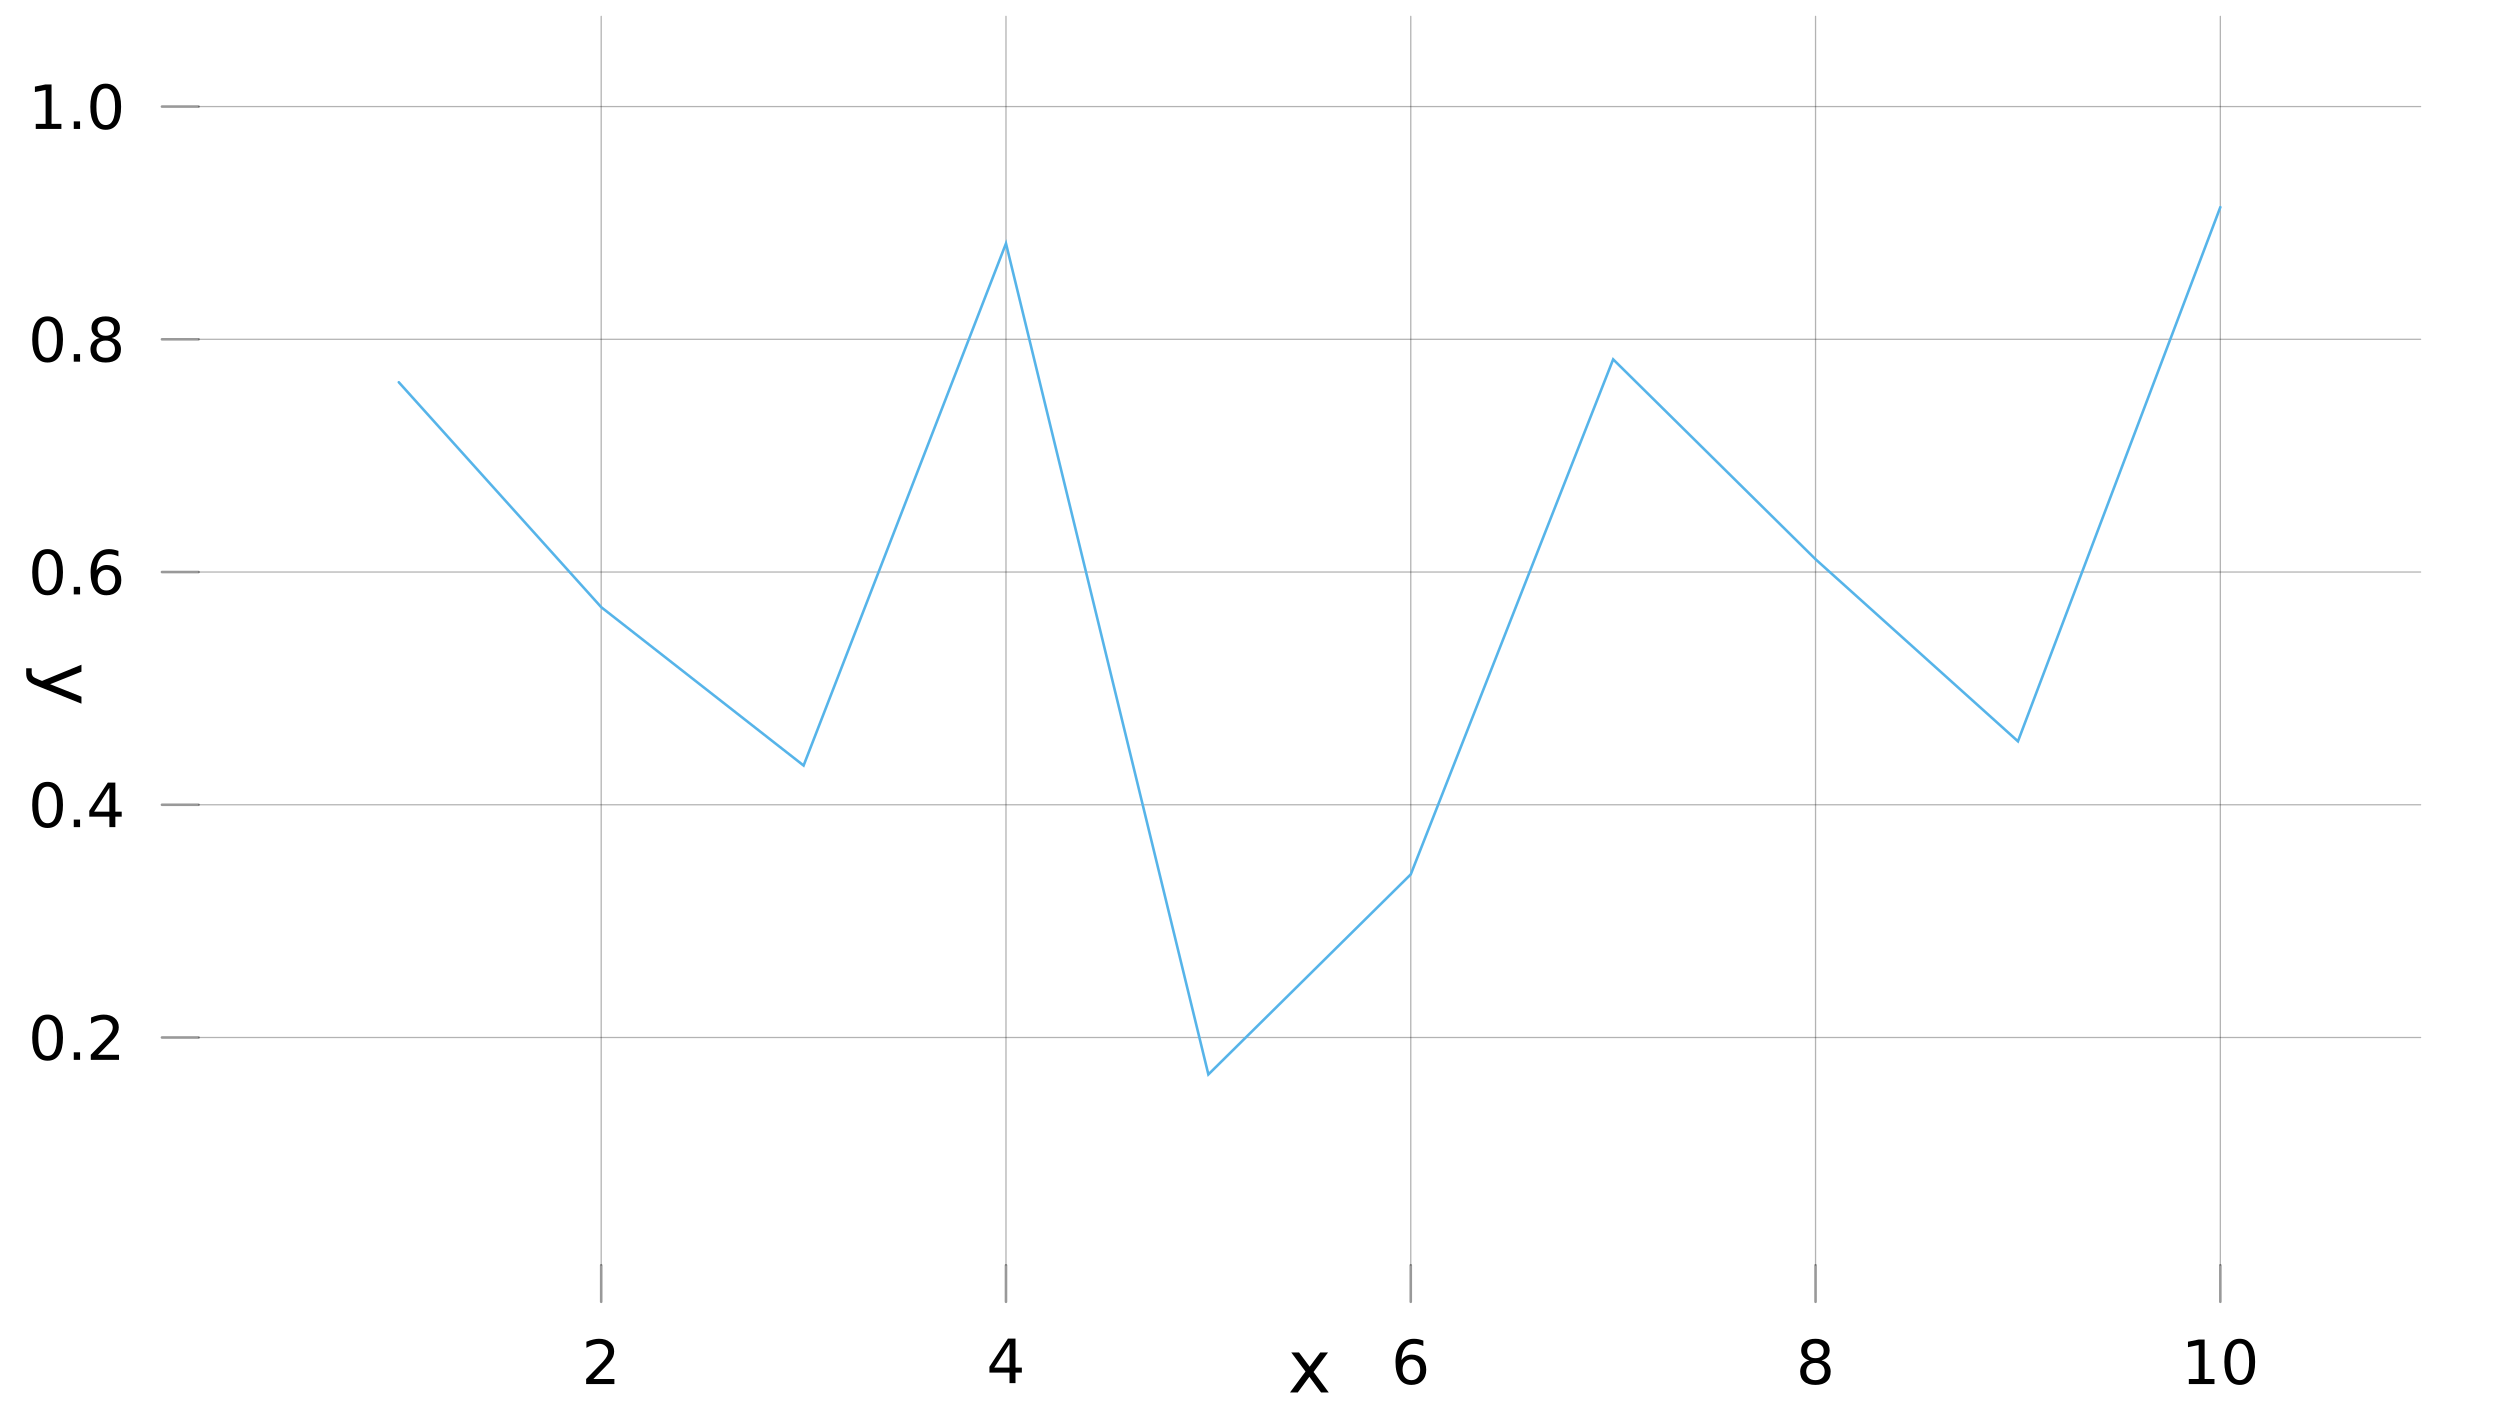
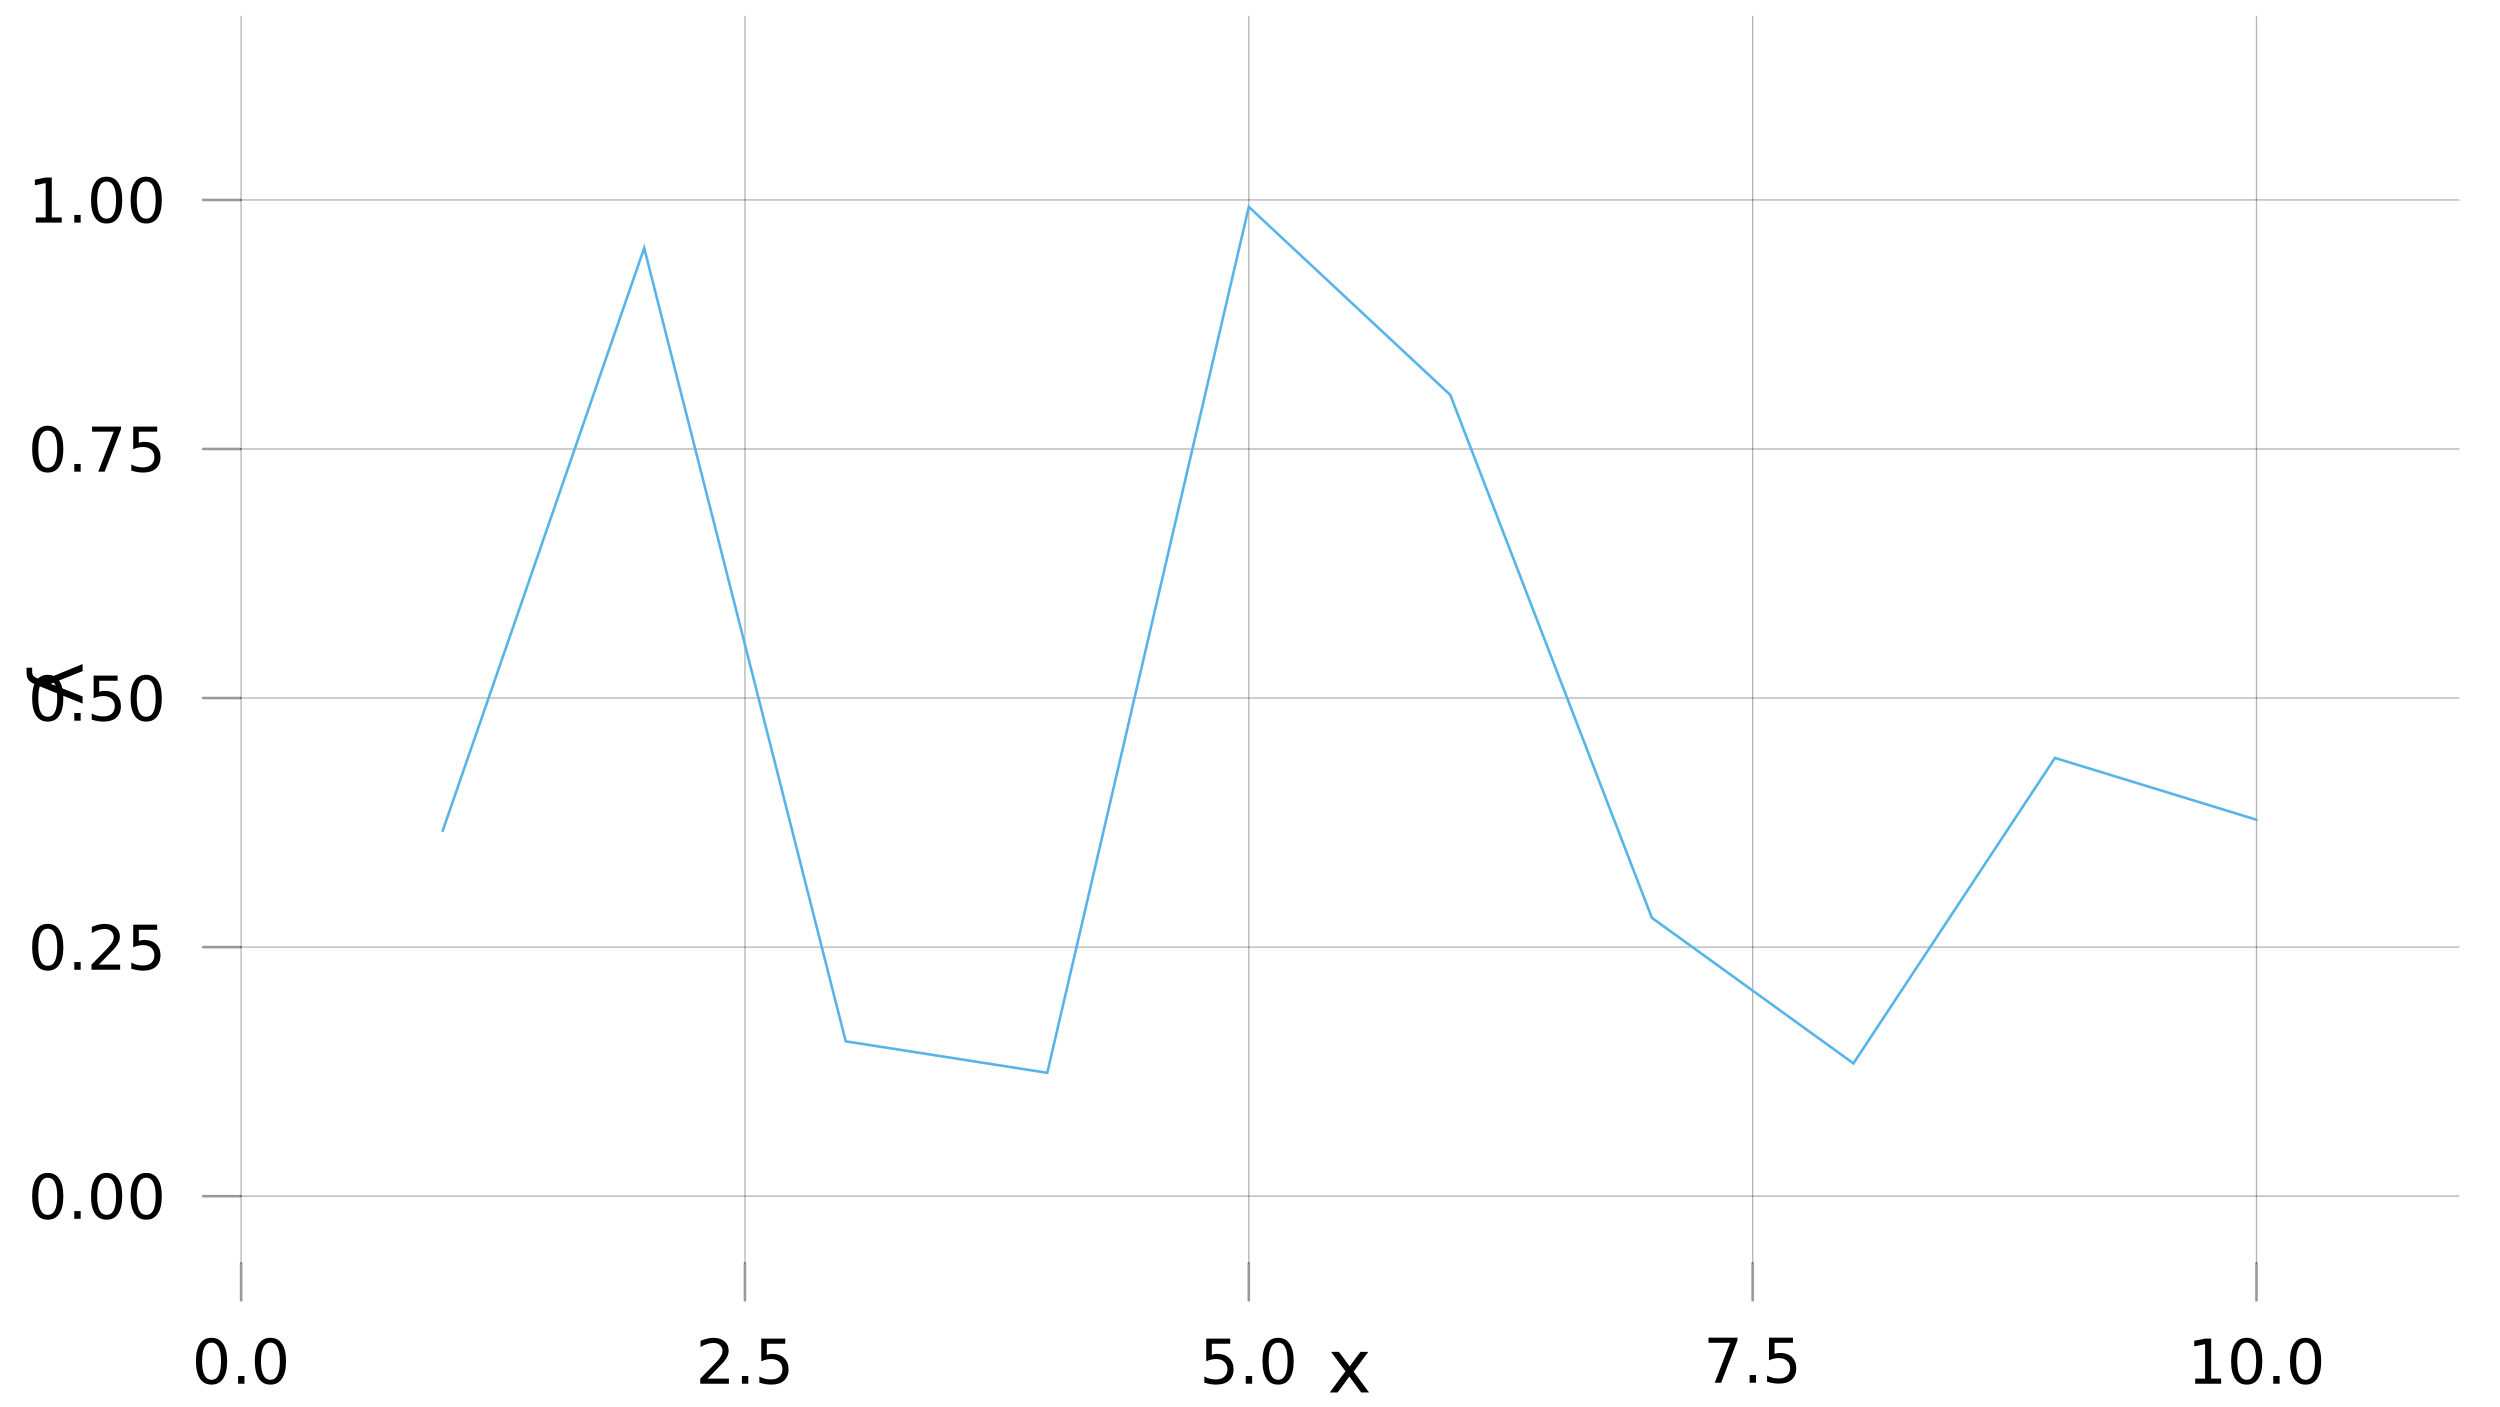
<svg xmlns="http://www.w3.org/2000/svg" xmlns:xlink="http://www.w3.org/1999/xlink" width="960pt" height="540pt" viewBox="0 0 960 540" version="1.1">
  <defs>
    <g>
      <symbol overflow="visible" id="glyph0-0">
-         <path style="stroke:none;" d="M 1.172 4.141 L 1.172 -16.531 L 12.891 -16.531 L 12.891 4.141 Z M 2.484 2.844 L 11.578 2.844 L 11.578 -15.203 L 2.484 -15.203 Z M 2.484 2.844 " />
+         <path style="stroke:none;" d="M 1.188 4.203 L 1.188 -16.75 L 13.062 -16.75 L 13.062 4.203 Z M 2.516 2.875 L 11.734 2.875 L 11.734 -15.406 L 2.516 -15.406 Z M 2.516 2.875 " />
      </symbol>
      <symbol overflow="visible" id="glyph0-1">
-         <path style="stroke:none;" d="M 4.5 -1.953 L 12.562 -1.953 L 12.562 0 L 1.719 0 L 1.719 -1.953 C 2.594 -2.859 3.785 -4.07 5.297 -5.594 C 6.816 -7.125 7.77 -8.113 8.156 -8.562 C 8.895 -9.395 9.41 -10.098 9.703 -10.672 C 10.004 -11.242 10.156 -11.812 10.156 -12.375 C 10.156 -13.281 9.832 -14.02 9.188 -14.594 C 8.551 -15.164 7.723 -15.453 6.703 -15.453 C 5.984 -15.453 5.219 -15.32 4.406 -15.062 C 3.602 -14.812 2.742 -14.43 1.828 -13.922 L 1.828 -16.266 C 2.766 -16.641 3.633 -16.922 4.438 -17.109 C 5.25 -17.297 5.988 -17.391 6.656 -17.391 C 8.426 -17.391 9.836 -16.945 10.891 -16.062 C 11.941 -15.176 12.469 -13.992 12.469 -12.516 C 12.469 -11.816 12.336 -11.148 12.078 -10.516 C 11.816 -9.891 11.336 -9.148 10.641 -8.297 C 10.453 -8.078 9.848 -7.438 8.828 -6.375 C 7.805 -5.32 6.363 -3.848 4.5 -1.953 Z M 4.5 -1.953 " />
+         <path style="stroke:none;" d="M 7.547 -15.766 C 6.336 -15.766 5.43 -15.172 4.828 -13.984 C 4.223 -12.805 3.922 -11.023 3.922 -8.641 C 3.922 -6.266 4.223 -4.484 4.828 -3.297 C 5.43 -2.109 6.336 -1.516 7.547 -1.516 C 8.766 -1.516 9.676 -2.109 10.281 -3.297 C 10.883 -4.484 11.188 -6.266 11.188 -8.641 C 11.188 -11.023 10.883 -12.805 10.281 -13.984 C 9.676 -15.172 8.766 -15.766 7.547 -15.766 Z M 7.547 -17.625 C 9.484 -17.625 10.961 -16.852 11.984 -15.312 C 13.016 -13.781 13.531 -11.555 13.531 -8.641 C 13.531 -5.723 13.016 -3.492 11.984 -1.953 C 10.961 -0.422 9.484 0.344 7.547 0.344 C 5.609 0.344 4.125 -0.422 3.094 -1.953 C 2.07 -3.492 1.562 -5.723 1.562 -8.641 C 1.562 -11.555 2.07 -13.781 3.094 -15.312 C 4.125 -16.852 5.609 -17.625 7.547 -17.625 Z M 7.547 -17.625 " />
      </symbol>
      <symbol overflow="visible" id="glyph0-2">
-         <path style="stroke:none;" d="M 8.859 -15.078 L 3.016 -5.953 L 8.859 -5.953 Z M 8.25 -17.094 L 11.156 -17.094 L 11.156 -5.953 L 13.594 -5.953 L 13.594 -4.031 L 11.156 -4.031 L 11.156 0 L 8.859 0 L 8.859 -4.031 L 1.141 -4.031 L 1.141 -6.266 Z M 8.25 -17.094 " />
+         <path style="stroke:none;" d="M 2.547 -2.953 L 4.984 -2.953 L 4.984 0 L 2.547 0 Z M 2.547 -2.953 " />
      </symbol>
      <symbol overflow="visible" id="glyph0-3">
-         <path style="stroke:none;" d="M 7.734 -9.469 C 6.703 -9.469 5.879 -9.109 5.266 -8.391 C 4.66 -7.68 4.359 -6.711 4.359 -5.484 C 4.359 -4.254 4.66 -3.281 5.266 -2.562 C 5.879 -1.852 6.703 -1.5 7.734 -1.5 C 8.773 -1.5 9.598 -1.852 10.203 -2.562 C 10.805 -3.281 11.109 -4.254 11.109 -5.484 C 11.109 -6.711 10.805 -7.68 10.203 -8.391 C 9.598 -9.109 8.773 -9.469 7.734 -9.469 Z M 12.328 -16.703 L 12.328 -14.609 C 11.742 -14.879 11.156 -15.086 10.562 -15.234 C 9.977 -15.379 9.395 -15.453 8.812 -15.453 C 7.281 -15.453 6.113 -14.938 5.312 -13.906 C 4.508 -12.875 4.051 -11.316 3.938 -9.234 C 4.383 -9.898 4.945 -10.41 5.625 -10.766 C 6.312 -11.117 7.062 -11.297 7.875 -11.297 C 9.594 -11.297 10.945 -10.773 11.938 -9.734 C 12.938 -8.691 13.438 -7.273 13.438 -5.484 C 13.438 -3.723 12.914 -2.312 11.875 -1.25 C 10.844 -0.195 9.461 0.328 7.734 0.328 C 5.754 0.328 4.242 -0.426 3.203 -1.938 C 2.16 -3.457 1.641 -5.656 1.641 -8.531 C 1.641 -11.227 2.281 -13.379 3.562 -14.984 C 4.844 -16.586 6.562 -17.391 8.719 -17.391 C 9.301 -17.391 9.883 -17.332 10.469 -17.219 C 11.062 -17.102 11.68 -16.93 12.328 -16.703 Z M 12.328 -16.703 " />
+         <path style="stroke:none;" d="M 4.562 -1.969 L 12.734 -1.969 L 12.734 0 L 1.734 0 L 1.734 -1.969 C 2.629 -2.883 3.844 -4.117 5.375 -5.672 C 6.906 -7.223 7.867 -8.223 8.266 -8.672 C 9.016 -9.516 9.535 -10.227 9.828 -10.812 C 10.129 -11.395 10.281 -11.969 10.281 -12.531 C 10.281 -13.457 9.957 -14.207 9.312 -14.781 C 8.664 -15.363 7.828 -15.656 6.797 -15.656 C 6.055 -15.656 5.281 -15.523 4.469 -15.266 C 3.656 -15.016 2.785 -14.629 1.859 -14.109 L 1.859 -16.484 C 2.797 -16.859 3.676 -17.141 4.5 -17.328 C 5.32 -17.523 6.07 -17.625 6.75 -17.625 C 8.539 -17.625 9.969 -17.176 11.031 -16.281 C 12.102 -15.383 12.641 -14.188 12.641 -12.688 C 12.641 -11.977 12.504 -11.301 12.234 -10.656 C 11.973 -10.02 11.488 -9.27 10.781 -8.406 C 10.594 -8.188 9.977 -7.539 8.938 -6.469 C 7.906 -5.395 6.445 -3.895 4.562 -1.969 Z M 4.562 -1.969 " />
      </symbol>
      <symbol overflow="visible" id="glyph0-4">
-         <path style="stroke:none;" d="M 7.453 -8.109 C 6.348 -8.109 5.477 -7.812 4.844 -7.219 C 4.219 -6.633 3.906 -5.832 3.906 -4.812 C 3.906 -3.781 4.219 -2.969 4.844 -2.375 C 5.477 -1.789 6.348 -1.5 7.453 -1.5 C 8.547 -1.5 9.41 -1.789 10.047 -2.375 C 10.68 -2.969 11 -3.781 11 -4.812 C 11 -5.832 10.68 -6.633 10.047 -7.219 C 9.422 -7.812 8.555 -8.109 7.453 -8.109 Z M 5.141 -9.094 C 4.148 -9.344 3.375 -9.805 2.812 -10.484 C 2.258 -11.16 1.984 -11.988 1.984 -12.969 C 1.984 -14.332 2.469 -15.41 3.438 -16.203 C 4.414 -16.992 5.754 -17.391 7.453 -17.391 C 9.148 -17.391 10.484 -16.992 11.453 -16.203 C 12.422 -15.41 12.906 -14.332 12.906 -12.969 C 12.906 -11.988 12.629 -11.16 12.078 -10.484 C 11.523 -9.805 10.754 -9.344 9.766 -9.094 C 10.879 -8.832 11.75 -8.32 12.375 -7.562 C 13 -6.812 13.312 -5.895 13.312 -4.812 C 13.312 -3.156 12.805 -1.883 11.797 -1 C 10.785 -0.113 9.336 0.328 7.453 0.328 C 5.566 0.328 4.117 -0.113 3.109 -1 C 2.098 -1.883 1.594 -3.156 1.594 -4.812 C 1.594 -5.895 1.906 -6.812 2.531 -7.562 C 3.156 -8.32 4.023 -8.832 5.141 -9.094 Z M 4.297 -12.75 C 4.297 -11.863 4.57 -11.172 5.125 -10.672 C 5.676 -10.18 6.453 -9.938 7.453 -9.938 C 8.441 -9.938 9.219 -10.18 9.781 -10.672 C 10.344 -11.172 10.625 -11.863 10.625 -12.75 C 10.625 -13.633 10.344 -14.32 9.781 -14.812 C 9.219 -15.312 8.441 -15.562 7.453 -15.562 C 6.453 -15.562 5.676 -15.312 5.125 -14.812 C 4.57 -14.32 4.297 -13.633 4.297 -12.75 Z M 4.297 -12.75 " />
+         <path style="stroke:none;" d="M 2.562 -17.312 L 11.766 -17.312 L 11.766 -15.344 L 4.703 -15.344 L 4.703 -11.094 C 5.047 -11.207 5.383 -11.297 5.719 -11.359 C 6.062 -11.422 6.406 -11.453 6.75 -11.453 C 8.688 -11.453 10.219 -10.922 11.344 -9.859 C 12.469 -8.797 13.031 -7.363 13.031 -5.562 C 13.031 -3.695 12.453 -2.242 11.297 -1.203 C 10.141 -0.172 8.504 0.344 6.391 0.344 C 5.66 0.344 4.914 0.281 4.156 0.156 C 3.406 0.031 2.629 -0.156 1.828 -0.406 L 1.828 -2.766 C 2.523 -2.379 3.242 -2.094 3.984 -1.906 C 4.734 -1.727 5.52 -1.641 6.344 -1.641 C 7.676 -1.641 8.734 -1.988 9.516 -2.688 C 10.297 -3.395 10.688 -4.352 10.688 -5.562 C 10.688 -6.758 10.297 -7.707 9.516 -8.406 C 8.734 -9.113 7.676 -9.469 6.344 -9.469 C 5.719 -9.469 5.094 -9.398 4.469 -9.266 C 3.844 -9.129 3.207 -8.91 2.562 -8.609 Z M 2.562 -17.312 " />
      </symbol>
      <symbol overflow="visible" id="glyph0-5">
-         <path style="stroke:none;" d="M 2.906 -1.953 L 6.688 -1.953 L 6.688 -14.984 L 2.578 -14.156 L 2.578 -16.266 L 6.656 -17.094 L 8.969 -17.094 L 8.969 -1.953 L 12.75 -1.953 L 12.75 0 L 2.906 0 Z M 2.906 -1.953 " />
+         <path style="stroke:none;" d="M 1.953 -17.312 L 13.078 -17.312 L 13.078 -16.312 L 6.797 0 L 4.344 0 L 10.266 -15.344 L 1.953 -15.344 Z M 1.953 -17.312 " />
      </symbol>
      <symbol overflow="visible" id="glyph0-6">
-         <path style="stroke:none;" d="M 7.453 -15.562 C 6.266 -15.562 5.367 -14.973 4.766 -13.797 C 4.172 -12.629 3.875 -10.875 3.875 -8.531 C 3.875 -6.188 4.172 -4.426 4.766 -3.25 C 5.367 -2.082 6.266 -1.5 7.453 -1.5 C 8.648 -1.5 9.547 -2.082 10.141 -3.25 C 10.742 -4.426 11.047 -6.188 11.047 -8.531 C 11.047 -10.875 10.742 -12.629 10.141 -13.797 C 9.547 -14.973 8.648 -15.562 7.453 -15.562 Z M 7.453 -17.391 C 9.367 -17.391 10.832 -16.633 11.844 -15.125 C 12.852 -13.613 13.359 -11.414 13.359 -8.531 C 13.359 -5.656 12.852 -3.457 11.844 -1.938 C 10.832 -0.426 9.367 0.328 7.453 0.328 C 5.535 0.328 4.07 -0.426 3.062 -1.938 C 2.051 -3.457 1.547 -5.656 1.547 -8.531 C 1.547 -11.414 2.051 -13.613 3.062 -15.125 C 4.07 -16.633 5.535 -17.391 7.453 -17.391 Z M 7.453 -17.391 " />
-       </symbol>
-       <symbol overflow="visible" id="glyph0-7">
-         <path style="stroke:none;" d="M 2.5 -2.906 L 4.922 -2.906 L 4.922 0 L 2.5 0 Z M 2.5 -2.906 " />
+         <path style="stroke:none;" d="M 2.953 -1.969 L 6.766 -1.969 L 6.766 -15.188 L 2.609 -14.344 L 2.609 -16.484 L 6.75 -17.312 L 9.094 -17.312 L 9.094 -1.969 L 12.922 -1.969 L 12.922 0 L 2.953 0 Z M 2.953 -1.969 " />
      </symbol>
      <symbol overflow="visible" id="glyph1-0">
-         <path style="stroke:none;" d="M 1.406 4.969 L 1.406 -19.828 L 15.469 -19.828 L 15.469 4.969 Z M 2.984 3.406 L 13.891 3.406 L 13.891 -18.25 L 2.984 -18.25 Z M 2.984 3.406 " />
+         <path style="stroke:none;" d="M 1.422 5.031 L 1.422 -20.094 L 15.672 -20.094 L 15.672 5.031 Z M 3.016 3.453 L 14.078 3.453 L 14.078 -18.5 L 3.016 -18.5 Z M 3.016 3.453 " />
      </symbol>
      <symbol overflow="visible" id="glyph1-1">
-         <path style="stroke:none;" d="M 15.438 -15.375 L 9.875 -7.891 L 15.719 0 L 12.75 0 L 8.266 -6.047 L 3.797 0 L 0.812 0 L 6.781 -8.047 L 1.312 -15.375 L 4.297 -15.375 L 8.375 -9.906 L 12.453 -15.375 Z M 15.438 -15.375 " />
+         <path style="stroke:none;" d="M 15.641 -15.594 L 10 -8 L 15.938 0 L 12.922 0 L 8.375 -6.125 L 3.844 0 L 0.828 0 L 6.875 -8.156 L 1.344 -15.594 L 4.359 -15.594 L 8.484 -10.031 L 12.625 -15.594 Z M 15.641 -15.594 " />
      </symbol>
      <symbol overflow="visible" id="glyph2-0">
-         <path style="stroke:none;" d="M -4.969 1.406 L 19.828 1.406 L 19.828 15.469 L -4.969 15.469 Z M -3.406 2.984 L -3.406 13.891 L 18.25 13.891 L 18.25 2.984 Z M -3.406 2.984 " />
+         <path style="stroke:none;" d="M -5.031 1.422 L 20.094 1.422 L 20.094 15.672 L -5.031 15.672 Z M -3.453 3.016 L -3.453 14.078 L 18.5 14.078 L 18.5 3.016 Z M -3.453 3.016 " />
      </symbol>
      <symbol overflow="visible" id="glyph2-1">
-         <path style="stroke:none;" d="M -1.422 9.047 C -3.254 8.336 -4.445 7.645 -5 6.969 C -5.562 6.289 -5.844 5.383 -5.844 4.25 L -5.844 2.219 L -3.734 2.219 L -3.734 3.703 C -3.734 4.398 -3.566 4.941 -3.234 5.328 C -2.91 5.711 -2.133 6.141 -0.906 6.609 L 0.25 7.062 L 15.375 0.844 L 15.375 3.516 L 3.344 8.328 L 15.375 13.125 L 15.375 15.812 Z M -1.422 9.047 " />
+         <path style="stroke:none;" d="M -1.453 9.172 C -3.305 8.441 -4.516 7.734 -5.078 7.047 C -5.641 6.367 -5.922 5.453 -5.922 4.297 L -5.922 2.25 L -3.781 2.25 L -3.781 3.75 C -3.781 4.457 -3.613 5.004 -3.281 5.391 C -2.945 5.785 -2.16 6.219 -0.922 6.688 L 0.25 7.156 L 15.594 0.844 L 15.594 3.562 L 3.391 8.438 L 15.594 13.297 L 15.594 16.016 Z M -1.453 9.172 " />
      </symbol>
    </g>
  </defs>
  <g id="surface1">
    <rect x="0" y="0" width="960" height="540" style="fill:rgb(100%,100%,100%);fill-opacity:1;stroke:none;" />
    <g style="fill:rgb(0%,0%,0%);fill-opacity:1;">
-       <use xlink:href="#glyph0-1" x="223.359" y="531.48" />
+       <use xlink:href="#glyph0-1" x="73.684" y="531.344" />
    </g>
    <g style="fill:rgb(0%,0%,0%);fill-opacity:1;">
-       <use xlink:href="#glyph0-2" x="378.797" y="531.117" />
+       <use xlink:href="#glyph0-2" x="88.879" y="531.344" />
    </g>
    <g style="fill:rgb(0%,0%,0%);fill-opacity:1;">
-       <use xlink:href="#glyph0-3" x="534.234" y="531.48" />
+       <use xlink:href="#glyph0-1" x="96.293" y="531.344" />
    </g>
    <g style="fill:rgb(0%,0%,0%);fill-opacity:1;">
-       <use xlink:href="#glyph0-4" x="689.672" y="531.48" />
+       <use xlink:href="#glyph0-3" x="267.16" y="531.344" />
    </g>
    <g style="fill:rgb(0%,0%,0%);fill-opacity:1;">
-       <use xlink:href="#glyph0-5" x="837.605" y="531.48" />
+       <use xlink:href="#glyph0-2" x="282.355" y="531.344" />
    </g>
    <g style="fill:rgb(0%,0%,0%);fill-opacity:1;">
-       <use xlink:href="#glyph0-6" x="852.609" y="531.48" />
+       <use xlink:href="#glyph0-4" x="289.77" y="531.344" />
    </g>
    <g style="fill:rgb(0%,0%,0%);fill-opacity:1;">
-       <use xlink:href="#glyph0-6" x="10.824" y="406.988" />
+       <use xlink:href="#glyph0-4" x="460.637" y="531.344" />
    </g>
    <g style="fill:rgb(0%,0%,0%);fill-opacity:1;">
-       <use xlink:href="#glyph0-7" x="25.824" y="406.988" />
+       <use xlink:href="#glyph0-2" x="475.832" y="531.344" />
    </g>
    <g style="fill:rgb(0%,0%,0%);fill-opacity:1;">
-       <use xlink:href="#glyph0-1" x="33.141" y="406.988" />
+       <use xlink:href="#glyph0-1" x="483.246" y="531.344" />
    </g>
    <g style="fill:rgb(0%,0%,0%);fill-opacity:1;">
-       <use xlink:href="#glyph0-6" x="10.824" y="317.621" />
+       <use xlink:href="#glyph0-5" x="654.113" y="530.973" />
    </g>
    <g style="fill:rgb(0%,0%,0%);fill-opacity:1;">
-       <use xlink:href="#glyph0-7" x="25.824" y="317.621" />
+       <use xlink:href="#glyph0-2" x="669.309" y="530.973" />
    </g>
    <g style="fill:rgb(0%,0%,0%);fill-opacity:1;">
-       <use xlink:href="#glyph0-2" x="33.141" y="317.621" />
+       <use xlink:href="#glyph0-4" x="676.723" y="530.973" />
    </g>
    <g style="fill:rgb(0%,0%,0%);fill-opacity:1;">
-       <use xlink:href="#glyph0-6" x="10.824" y="228.254" />
+       <use xlink:href="#glyph0-6" x="839.992" y="531.344" />
    </g>
    <g style="fill:rgb(0%,0%,0%);fill-opacity:1;">
-       <use xlink:href="#glyph0-7" x="25.824" y="228.254" />
+       <use xlink:href="#glyph0-1" x="855.188" y="531.344" />
    </g>
    <g style="fill:rgb(0%,0%,0%);fill-opacity:1;">
-       <use xlink:href="#glyph0-3" x="33.141" y="228.254" />
+       <use xlink:href="#glyph0-2" x="870.387" y="531.344" />
    </g>
    <g style="fill:rgb(0%,0%,0%);fill-opacity:1;">
-       <use xlink:href="#glyph0-6" x="10.824" y="138.883" />
+       <use xlink:href="#glyph0-1" x="877.797" y="531.344" />
    </g>
    <g style="fill:rgb(0%,0%,0%);fill-opacity:1;">
-       <use xlink:href="#glyph0-7" x="25.824" y="138.883" />
+       <use xlink:href="#glyph0-1" x="10.785" y="468.02" />
    </g>
    <g style="fill:rgb(0%,0%,0%);fill-opacity:1;">
-       <use xlink:href="#glyph0-4" x="33.141" y="138.883" />
+       <use xlink:href="#glyph0-2" x="25.984" y="468.02" />
    </g>
    <g style="fill:rgb(0%,0%,0%);fill-opacity:1;">
-       <use xlink:href="#glyph0-5" x="10.824" y="49.516" />
+       <use xlink:href="#glyph0-1" x="33.395" y="468.02" />
    </g>
    <g style="fill:rgb(0%,0%,0%);fill-opacity:1;">
-       <use xlink:href="#glyph0-7" x="25.824" y="49.516" />
+       <use xlink:href="#glyph0-1" x="48.594" y="468.02" />
    </g>
    <g style="fill:rgb(0%,0%,0%);fill-opacity:1;">
-       <use xlink:href="#glyph0-6" x="33.141" y="49.516" />
+       <use xlink:href="#glyph0-1" x="10.785" y="372.387" />
    </g>
    <g style="fill:rgb(0%,0%,0%);fill-opacity:1;">
-       <use xlink:href="#glyph1-1" x="494.531" y="534.715" />
+       <use xlink:href="#glyph0-2" x="25.984" y="372.387" />
    </g>
    <g style="fill:rgb(0%,0%,0%);fill-opacity:1;">
-       <use xlink:href="#glyph2-1" x="15.902" y="254.406" />
+       <use xlink:href="#glyph0-3" x="33.395" y="372.387" />
    </g>
-     <path style="fill:none;stroke-width:0.5;stroke-linecap:round;stroke-linejoin:miter;stroke:rgb(0%,0%,0%);stroke-opacity:0.3;stroke-miterlimit:10;" d="M 230.859 485.855 L 230.859 6.285 " />
-     <path style="fill:none;stroke-width:0.5;stroke-linecap:round;stroke-linejoin:miter;stroke:rgb(0%,0%,0%);stroke-opacity:0.3;stroke-miterlimit:10;" d="M 386.297 485.855 L 386.297 6.285 " />
-     <path style="fill:none;stroke-width:0.5;stroke-linecap:round;stroke-linejoin:miter;stroke:rgb(0%,0%,0%);stroke-opacity:0.3;stroke-miterlimit:10;" d="M 541.734 485.855 L 541.734 6.285 " />
-     <path style="fill:none;stroke-width:0.5;stroke-linecap:round;stroke-linejoin:miter;stroke:rgb(0%,0%,0%);stroke-opacity:0.3;stroke-miterlimit:10;" d="M 697.172 485.855 L 697.172 6.285 " />
-     <path style="fill:none;stroke-width:0.5;stroke-linecap:round;stroke-linejoin:miter;stroke:rgb(0%,0%,0%);stroke-opacity:0.3;stroke-miterlimit:10;" d="M 852.609 485.855 L 852.609 6.285 " />
-     <path style="fill:none;stroke-width:0.5;stroke-linecap:round;stroke-linejoin:miter;stroke:rgb(0%,0%,0%);stroke-opacity:0.3;stroke-miterlimit:10;" d="M 76.242 398.398 L 929.504 398.398 " />
-     <path style="fill:none;stroke-width:0.5;stroke-linecap:round;stroke-linejoin:miter;stroke:rgb(0%,0%,0%);stroke-opacity:0.3;stroke-miterlimit:10;" d="M 76.242 309.031 L 929.504 309.031 " />
-     <path style="fill:none;stroke-width:0.5;stroke-linecap:round;stroke-linejoin:miter;stroke:rgb(0%,0%,0%);stroke-opacity:0.3;stroke-miterlimit:10;" d="M 76.242 219.66 L 929.504 219.66 " />
-     <path style="fill:none;stroke-width:0.5;stroke-linecap:round;stroke-linejoin:miter;stroke:rgb(0%,0%,0%);stroke-opacity:0.3;stroke-miterlimit:10;" d="M 76.242 130.293 L 929.504 130.293 " />
-     <path style="fill:none;stroke-width:0.5;stroke-linecap:round;stroke-linejoin:miter;stroke:rgb(0%,0%,0%);stroke-opacity:0.3;stroke-miterlimit:10;" d="M 76.242 40.926 L 929.504 40.926 " />
-     <path style="fill:none;stroke-width:1;stroke-linecap:round;stroke-linejoin:miter;stroke:rgb(0%,0%,0%);stroke-opacity:0.4;stroke-miterlimit:10;" d="M 230.859 499.895 L 230.859 485.855 " />
-     <path style="fill:none;stroke-width:1;stroke-linecap:round;stroke-linejoin:miter;stroke:rgb(0%,0%,0%);stroke-opacity:0.4;stroke-miterlimit:10;" d="M 386.297 499.895 L 386.297 485.855 " />
-     <path style="fill:none;stroke-width:1;stroke-linecap:round;stroke-linejoin:miter;stroke:rgb(0%,0%,0%);stroke-opacity:0.4;stroke-miterlimit:10;" d="M 541.734 499.895 L 541.734 485.855 " />
-     <path style="fill:none;stroke-width:1;stroke-linecap:round;stroke-linejoin:miter;stroke:rgb(0%,0%,0%);stroke-opacity:0.4;stroke-miterlimit:10;" d="M 697.172 499.895 L 697.172 485.855 " />
-     <path style="fill:none;stroke-width:1;stroke-linecap:round;stroke-linejoin:miter;stroke:rgb(0%,0%,0%);stroke-opacity:0.4;stroke-miterlimit:10;" d="M 852.609 499.895 L 852.609 485.855 " />
-     <path style="fill:none;stroke-width:1;stroke-linecap:round;stroke-linejoin:miter;stroke:rgb(0%,0%,0%);stroke-opacity:0.4;stroke-miterlimit:10;" d="M 62.191 398.398 L 76.242 398.398 " />
-     <path style="fill:none;stroke-width:1;stroke-linecap:round;stroke-linejoin:miter;stroke:rgb(0%,0%,0%);stroke-opacity:0.4;stroke-miterlimit:10;" d="M 62.191 309.031 L 76.242 309.031 " />
-     <path style="fill:none;stroke-width:1;stroke-linecap:round;stroke-linejoin:miter;stroke:rgb(0%,0%,0%);stroke-opacity:0.4;stroke-miterlimit:10;" d="M 62.191 219.66 L 76.242 219.66 " />
-     <path style="fill:none;stroke-width:1;stroke-linecap:round;stroke-linejoin:miter;stroke:rgb(0%,0%,0%);stroke-opacity:0.4;stroke-miterlimit:10;" d="M 62.191 130.293 L 76.242 130.293 " />
-     <path style="fill:none;stroke-width:1;stroke-linecap:round;stroke-linejoin:miter;stroke:rgb(0%,0%,0%);stroke-opacity:0.4;stroke-miterlimit:10;" d="M 62.191 40.926 L 76.242 40.926 " />
-     <path style="fill:none;stroke-width:1;stroke-linecap:round;stroke-linejoin:miter;stroke:rgb(33.725%,70.588%,91.373%);stroke-opacity:1;stroke-miterlimit:10;" d="M 153.141 146.789 L 230.859 233.148 L 308.578 293.961 L 386.297 93.492 L 464.016 412.586 L 541.734 335.758 L 619.453 137.992 L 697.172 214.754 L 774.891 284.664 L 852.609 79.551 " />
+     <g style="fill:rgb(0%,0%,0%);fill-opacity:1;">
+       <use xlink:href="#glyph0-4" x="48.594" y="372.387" />
+     </g>
+     <g style="fill:rgb(0%,0%,0%);fill-opacity:1;">
+       <use xlink:href="#glyph0-1" x="10.785" y="276.75" />
+     </g>
+     <g style="fill:rgb(0%,0%,0%);fill-opacity:1;">
+       <use xlink:href="#glyph0-2" x="25.984" y="276.75" />
+     </g>
+     <g style="fill:rgb(0%,0%,0%);fill-opacity:1;">
+       <use xlink:href="#glyph0-4" x="33.395" y="276.75" />
+     </g>
+     <g style="fill:rgb(0%,0%,0%);fill-opacity:1;">
+       <use xlink:href="#glyph0-1" x="48.594" y="276.75" />
+     </g>
+     <g style="fill:rgb(0%,0%,0%);fill-opacity:1;">
+       <use xlink:href="#glyph0-1" x="10.785" y="181.117" />
+     </g>
+     <g style="fill:rgb(0%,0%,0%);fill-opacity:1;">
+       <use xlink:href="#glyph0-2" x="25.984" y="181.117" />
+     </g>
+     <g style="fill:rgb(0%,0%,0%);fill-opacity:1;">
+       <use xlink:href="#glyph0-5" x="33.395" y="181.117" />
+     </g>
+     <g style="fill:rgb(0%,0%,0%);fill-opacity:1;">
+       <use xlink:href="#glyph0-4" x="48.594" y="181.117" />
+     </g>
+     <g style="fill:rgb(0%,0%,0%);fill-opacity:1;">
+       <use xlink:href="#glyph0-6" x="10.785" y="85.48" />
+     </g>
+     <g style="fill:rgb(0%,0%,0%);fill-opacity:1;">
+       <use xlink:href="#glyph0-2" x="25.984" y="85.48" />
+     </g>
+     <g style="fill:rgb(0%,0%,0%);fill-opacity:1;">
+       <use xlink:href="#glyph0-1" x="33.395" y="85.48" />
+     </g>
+     <g style="fill:rgb(0%,0%,0%);fill-opacity:1;">
+       <use xlink:href="#glyph0-1" x="48.594" y="85.48" />
+     </g>
+     <g style="fill:rgb(0%,0%,0%);fill-opacity:1;">
+       <use xlink:href="#glyph1-1" x="509.785" y="534.715" />
+     </g>
+     <g style="fill:rgb(0%,0%,0%);fill-opacity:1;">
+       <use xlink:href="#glyph2-1" x="16.121" y="254.148" />
+     </g>
+     <path style="fill:none;stroke-width:0.5;stroke-linecap:round;stroke-linejoin:miter;stroke:rgb(0%,0%,0%);stroke-opacity:0.3;stroke-miterlimit:10;" d="M 92.586 485.125 L 92.586 6.285 " />
+     <path style="fill:none;stroke-width:0.5;stroke-linecap:round;stroke-linejoin:miter;stroke:rgb(0%,0%,0%);stroke-opacity:0.3;stroke-miterlimit:10;" d="M 286.062 485.125 L 286.062 6.285 " />
+     <path style="fill:none;stroke-width:0.5;stroke-linecap:round;stroke-linejoin:miter;stroke:rgb(0%,0%,0%);stroke-opacity:0.3;stroke-miterlimit:10;" d="M 479.539 485.125 L 479.539 6.285 " />
+     <path style="fill:none;stroke-width:0.5;stroke-linecap:round;stroke-linejoin:miter;stroke:rgb(0%,0%,0%);stroke-opacity:0.3;stroke-miterlimit:10;" d="M 673.016 485.125 L 673.016 6.285 " />
+     <path style="fill:none;stroke-width:0.5;stroke-linecap:round;stroke-linejoin:miter;stroke:rgb(0%,0%,0%);stroke-opacity:0.3;stroke-miterlimit:10;" d="M 866.492 485.125 L 866.492 6.285 " />
+     <path style="fill:none;stroke-width:0.5;stroke-linecap:round;stroke-linejoin:miter;stroke:rgb(0%,0%,0%);stroke-opacity:0.3;stroke-miterlimit:10;" d="M 92.254 459.316 L 944.219 459.316 " />
+     <path style="fill:none;stroke-width:0.5;stroke-linecap:round;stroke-linejoin:miter;stroke:rgb(0%,0%,0%);stroke-opacity:0.3;stroke-miterlimit:10;" d="M 92.254 363.684 L 944.219 363.684 " />
+     <path style="fill:none;stroke-width:0.5;stroke-linecap:round;stroke-linejoin:miter;stroke:rgb(0%,0%,0%);stroke-opacity:0.3;stroke-miterlimit:10;" d="M 92.254 268.047 L 944.219 268.047 " />
+     <path style="fill:none;stroke-width:0.5;stroke-linecap:round;stroke-linejoin:miter;stroke:rgb(0%,0%,0%);stroke-opacity:0.3;stroke-miterlimit:10;" d="M 92.254 172.414 L 944.219 172.414 " />
+     <path style="fill:none;stroke-width:0.5;stroke-linecap:round;stroke-linejoin:miter;stroke:rgb(0%,0%,0%);stroke-opacity:0.3;stroke-miterlimit:10;" d="M 92.254 76.777 L 944.219 76.777 " />
+     <path style="fill:none;stroke-width:1;stroke-linecap:round;stroke-linejoin:miter;stroke:rgb(0%,0%,0%);stroke-opacity:0.4;stroke-miterlimit:10;" d="M 92.586 499.348 L 92.586 485.125 " />
+     <path style="fill:none;stroke-width:1;stroke-linecap:round;stroke-linejoin:miter;stroke:rgb(0%,0%,0%);stroke-opacity:0.4;stroke-miterlimit:10;" d="M 286.062 499.348 L 286.062 485.125 " />
+     <path style="fill:none;stroke-width:1;stroke-linecap:round;stroke-linejoin:miter;stroke:rgb(0%,0%,0%);stroke-opacity:0.4;stroke-miterlimit:10;" d="M 479.539 499.348 L 479.539 485.125 " />
+     <path style="fill:none;stroke-width:1;stroke-linecap:round;stroke-linejoin:miter;stroke:rgb(0%,0%,0%);stroke-opacity:0.4;stroke-miterlimit:10;" d="M 673.016 499.348 L 673.016 485.125 " />
+     <path style="fill:none;stroke-width:1;stroke-linecap:round;stroke-linejoin:miter;stroke:rgb(0%,0%,0%);stroke-opacity:0.4;stroke-miterlimit:10;" d="M 866.492 499.348 L 866.492 485.125 " />
+     <path style="fill:none;stroke-width:1;stroke-linecap:round;stroke-linejoin:miter;stroke:rgb(0%,0%,0%);stroke-opacity:0.4;stroke-miterlimit:10;" d="M 78.02 459.316 L 92.254 459.316 " />
+     <path style="fill:none;stroke-width:1;stroke-linecap:round;stroke-linejoin:miter;stroke:rgb(0%,0%,0%);stroke-opacity:0.4;stroke-miterlimit:10;" d="M 78.02 363.684 L 92.254 363.684 " />
+     <path style="fill:none;stroke-width:1;stroke-linecap:round;stroke-linejoin:miter;stroke:rgb(0%,0%,0%);stroke-opacity:0.4;stroke-miterlimit:10;" d="M 78.02 268.047 L 92.254 268.047 " />
+     <path style="fill:none;stroke-width:1;stroke-linecap:round;stroke-linejoin:miter;stroke:rgb(0%,0%,0%);stroke-opacity:0.4;stroke-miterlimit:10;" d="M 78.02 172.414 L 92.254 172.414 " />
+     <path style="fill:none;stroke-width:1;stroke-linecap:round;stroke-linejoin:miter;stroke:rgb(0%,0%,0%);stroke-opacity:0.4;stroke-miterlimit:10;" d="M 78.02 76.777 L 92.254 76.777 " />
+     <path style="fill:none;stroke-width:1;stroke-linecap:round;stroke-linejoin:miter;stroke:rgb(33.725%,70.588%,91.373%);stroke-opacity:1;stroke-miterlimit:10;" d="M 169.977 319.059 L 247.367 95.242 L 324.758 399.875 L 402.148 411.969 L 479.539 79.441 L 556.93 151.691 L 634.32 352.445 L 711.711 408.344 L 789.102 291.047 L 866.492 314.785 " />
  </g>
</svg>
